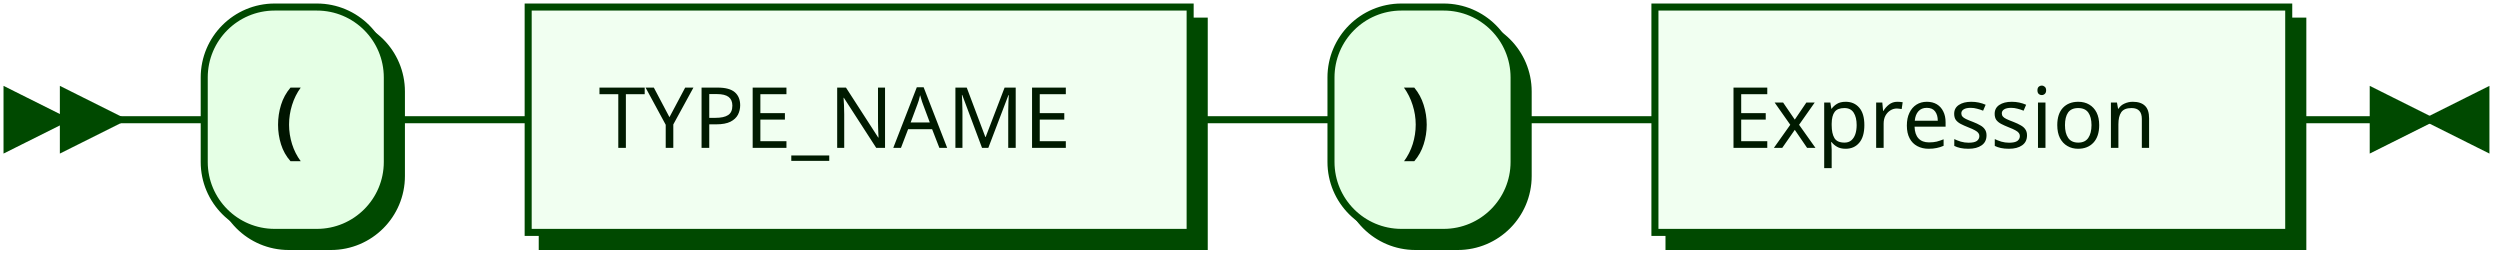
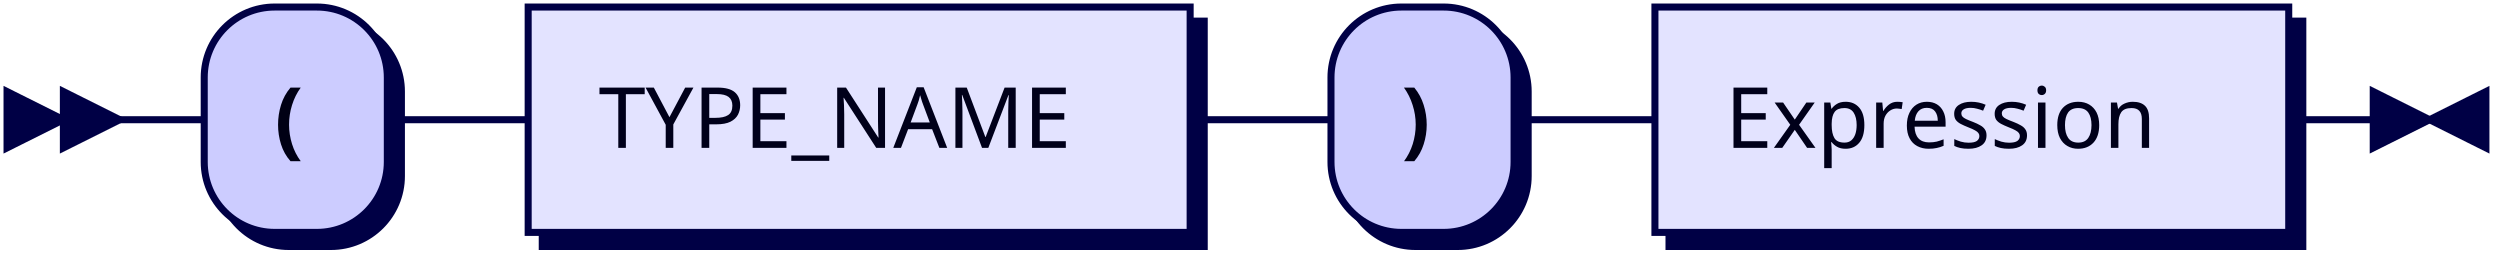
<svg xmlns="http://www.w3.org/2000/svg" xmlns:xlink="http://www.w3.org/1999/xlink" width="355" height="37">
  <defs>
    <style type="text/css">
    @namespace "http://www.w3.org/2000/svg";
-     .line                 {fill: none; stroke: #004900; stroke-width: 1;}
-     .bold-line            {stroke: #001400; shape-rendering: crispEdges; stroke-width: 2;}
-     .thin-line            {stroke: #001F00; shape-rendering: crispEdges}
-     .filled               {fill: #004900; stroke: none;}
+     .line                 {fill: none; stroke: #000045; stroke-width: 1;}
+     .bold-line            {stroke: #000014; shape-rendering: crispEdges; stroke-width: 2;}
+     .thin-line            {stroke: #00001F; shape-rendering: crispEdges}
+     .filled               {fill: #000045; stroke: none;}
    text.terminal         {font-family: Verdana, Sans-serif;
                            font-size: 12px;
-                             fill: #001400;
+                             fill: #000014;
                            font-weight: bold;
                          }
    text.nonterminal      {font-family: Verdana, Sans-serif;
                            font-size: 12px;
-                             fill: #001A00;
+                             fill: #00001A;
                            font-weight: normal;
                          }
    text.regexp           {font-family: Verdana, Sans-serif;
                            font-size: 12px;
-                             fill: #001F00;
+                             fill: #00001F;
                            font-weight: normal;
                          }
-     rect, circle, polygon {fill: #004900; stroke: #004900;}
-     rect.terminal         {fill: #E5FFE5; stroke: #004900; stroke-width: 1;}
-     rect.nonterminal      {fill: #F1FFF1; stroke: #004900; stroke-width: 1;}
+     rect, circle, polygon {fill: #000045; stroke: #000045;}
+     rect.terminal         {fill: #CCCCFF; stroke: #000045; stroke-width: 1;}
+     rect.nonterminal      {fill: #E3E3FF; stroke: #000045; stroke-width: 1;}
    rect.text             {fill: none; stroke: none;}
-     polygon.regexp        {fill: #F7FFF7; stroke: #004900; stroke-width: 1;}
+     polygon.regexp        {fill: #EFEFFF; stroke: #000045; stroke-width: 1;}
  </style>
  </defs>
  <polygon points="9 17 1 13 1 21" />
  <polygon points="17 17 9 13 9 21" />
  <rect x="31" y="3" width="26" height="32" rx="10" />
  <rect x="29" y="1" width="26" height="32" class="terminal" rx="10" />
  <text class="terminal" x="39" y="21">(</text>
  <a xlink:href="#TYPE_NAME" xlink:title="TYPE_NAME">
    <rect x="77" y="3" width="94" height="32" />
    <rect x="75" y="1" width="94" height="32" class="nonterminal" />
    <text class="nonterminal" x="85" y="21">TYPE_NAME</text>
  </a>
  <rect x="191" y="3" width="26" height="32" rx="10" />
  <rect x="189" y="1" width="26" height="32" class="terminal" rx="10" />
  <text class="terminal" x="199" y="21">)</text>
  <a xlink:href="#Expression" xlink:title="Expression">
    <rect x="237" y="3" width="90" height="32" />
    <rect x="235" y="1" width="90" height="32" class="nonterminal" />
    <text class="nonterminal" x="245" y="21">Expression</text>
  </a>
  <path class="line" d="m17 17 h2 m0 0 h10 m26 0 h10 m0 0 h10 m94 0 h10 m0 0 h10 m26 0 h10 m0 0 h10 m90 0 h10 m3 0 h-3" />
  <polygon points="345 17 353 13 353 21" />
  <polygon points="345 17 337 13 337 21" />
</svg>
